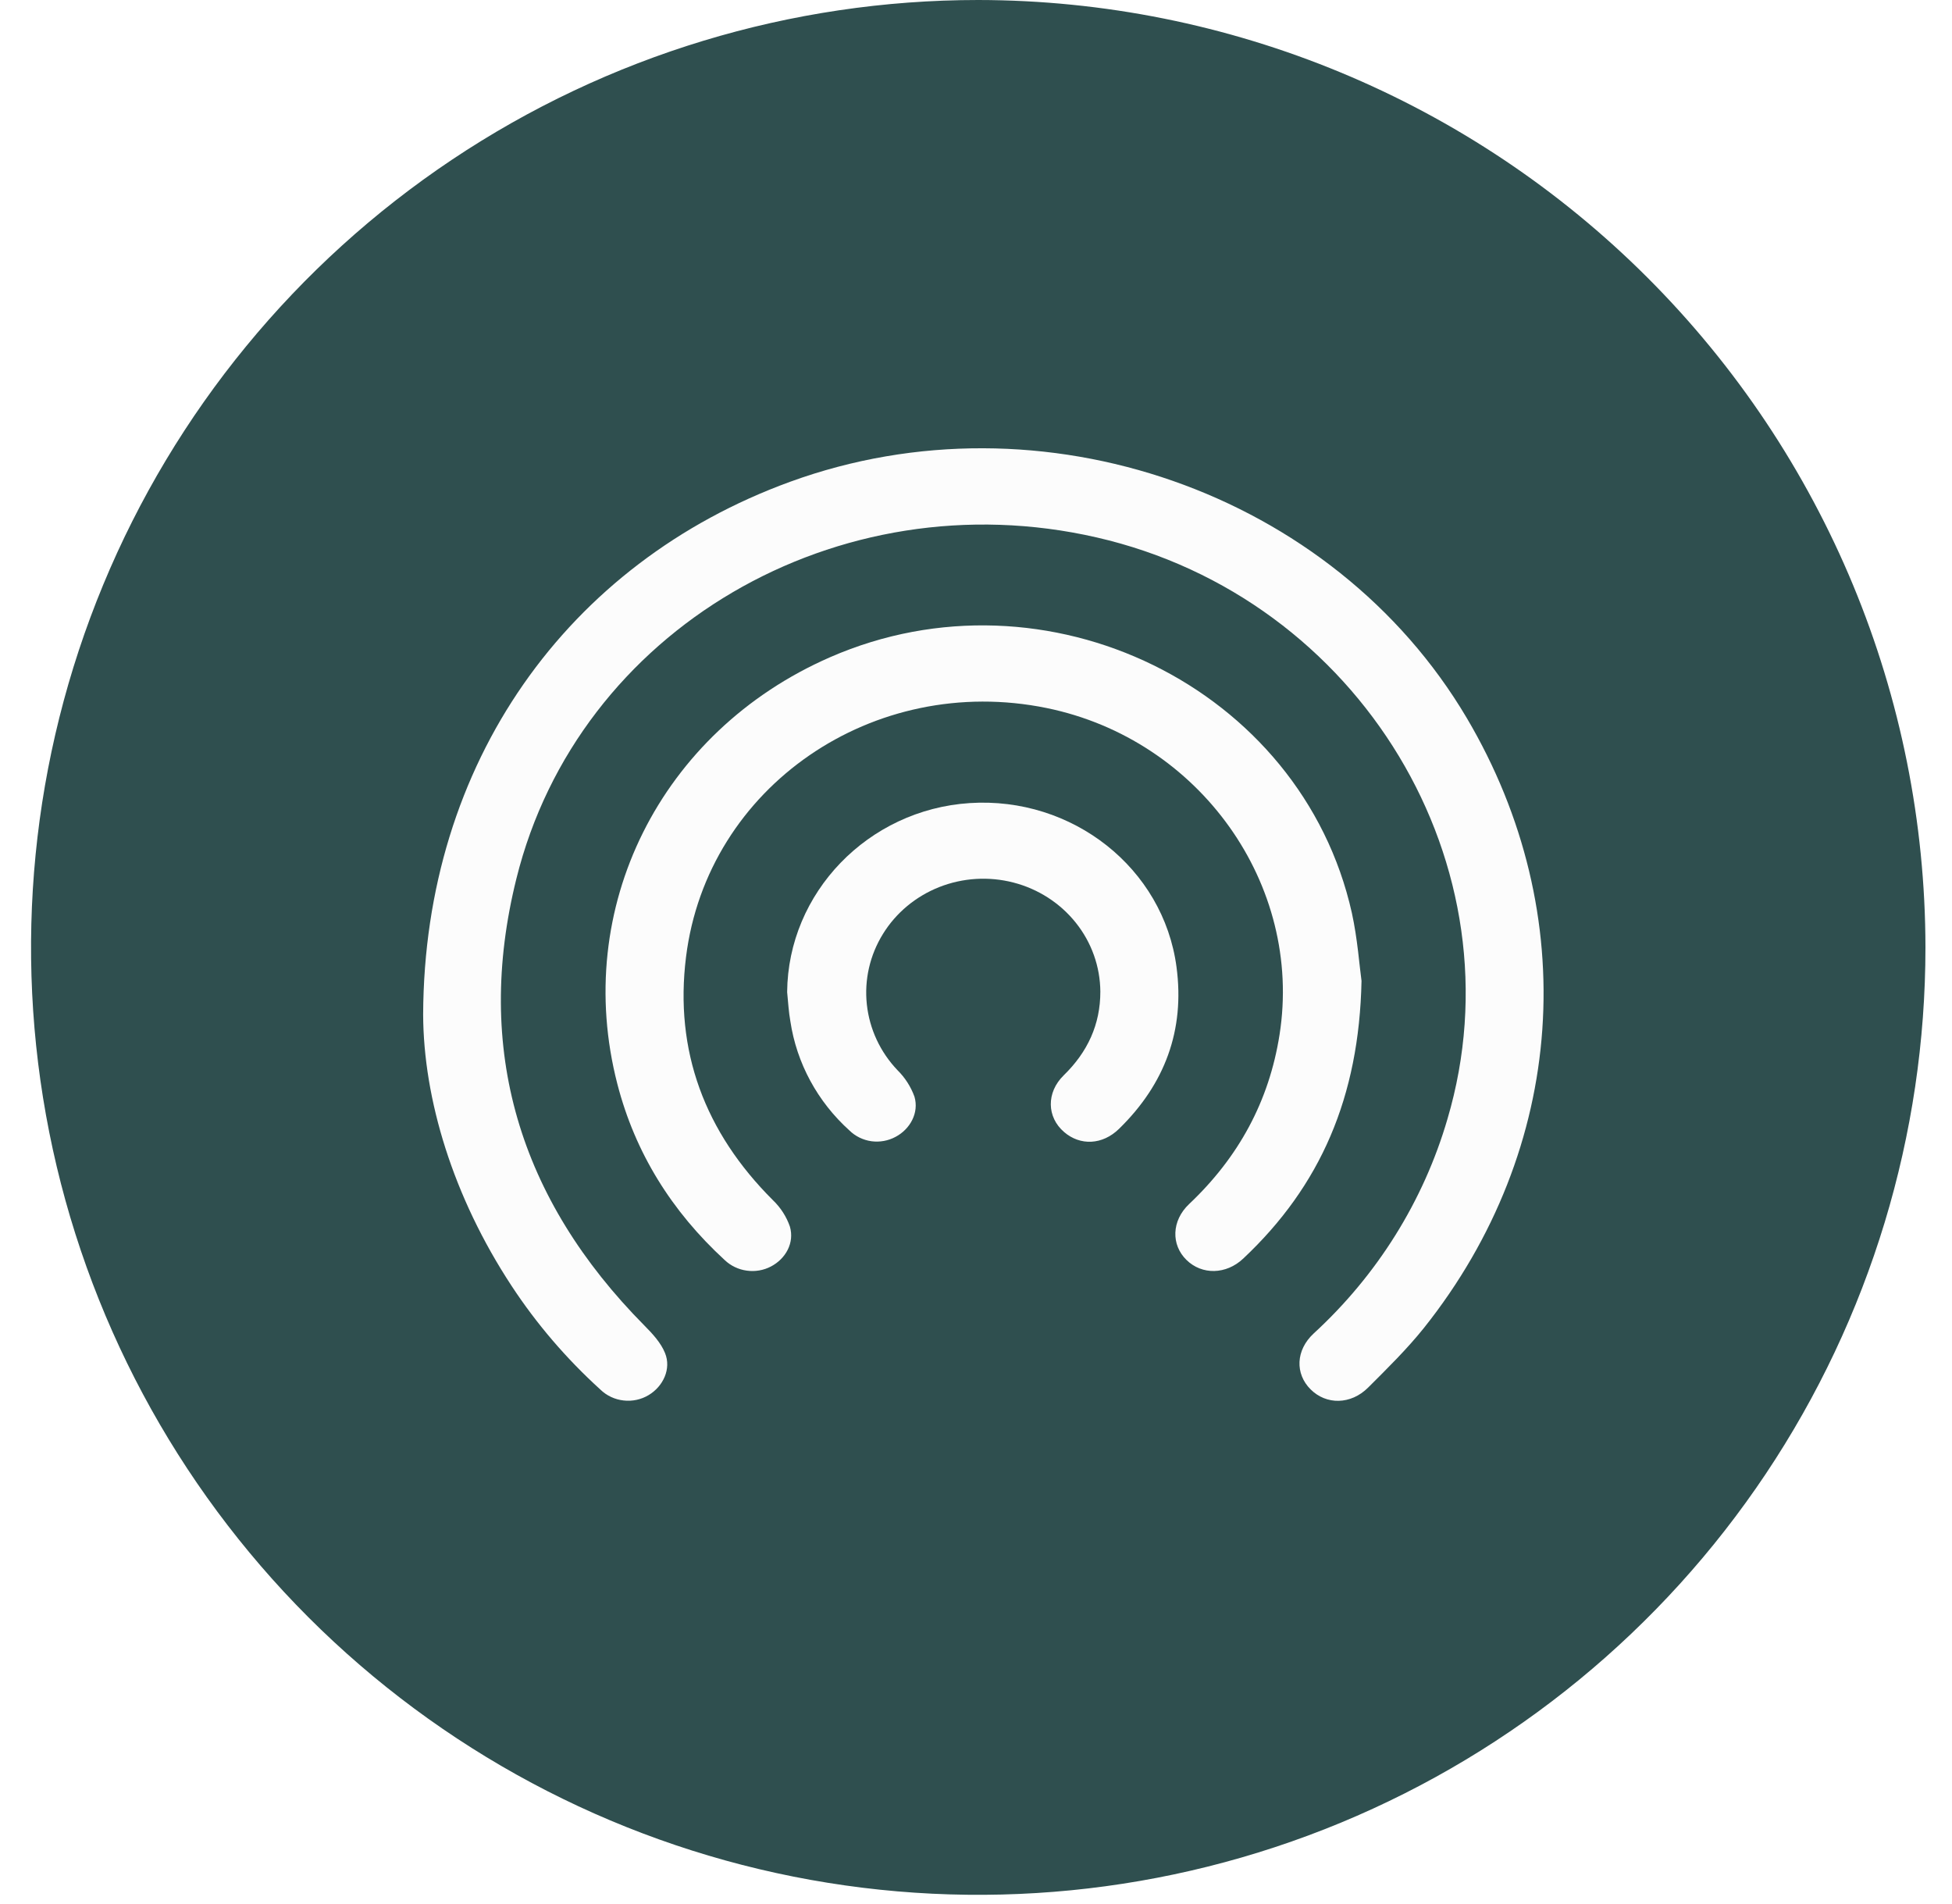
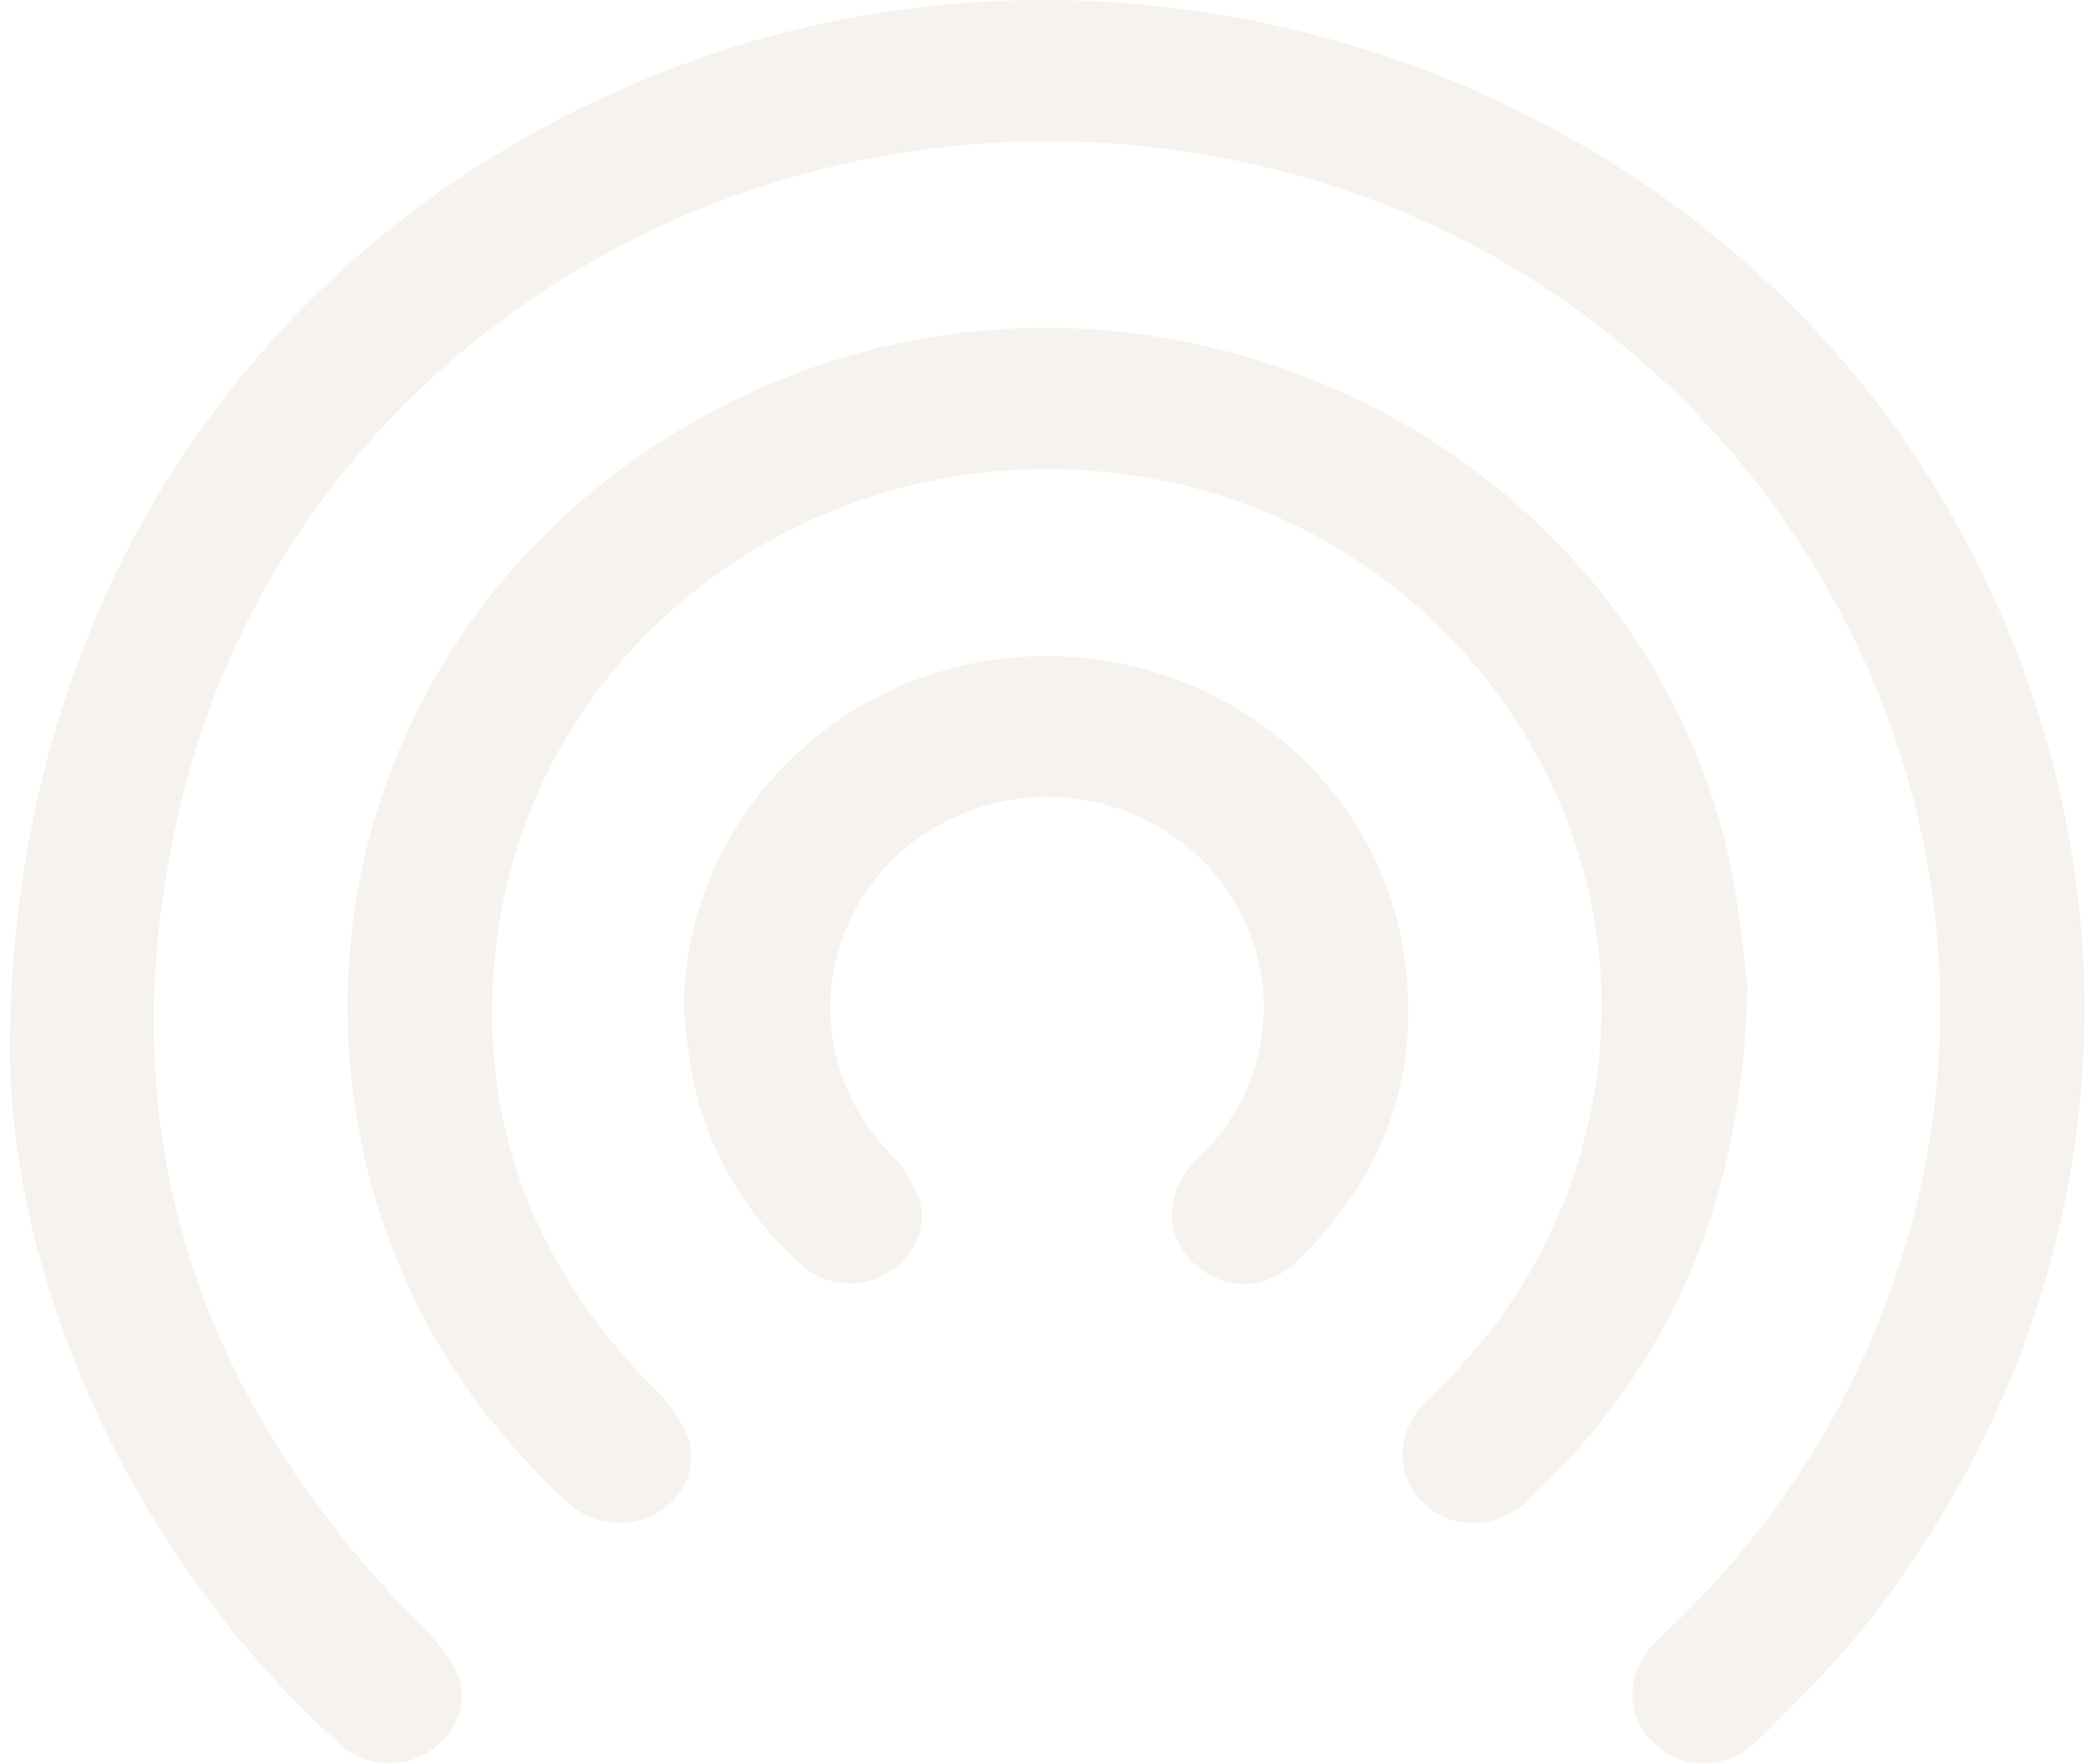
- <svg xmlns="http://www.w3.org/2000/svg" width="40" height="39" viewBox="0 0 40 39" fill="none">
-   <path d="M20.046 0C16.207 0 12.455 1.138 9.263 3.271C6.071 5.404 3.583 8.435 2.114 11.982C0.645 15.529 0.26 19.431 1.009 23.197C1.758 26.962 3.607 30.42 6.321 33.135C9.036 35.849 12.494 37.698 16.259 38.447C20.025 39.196 23.927 38.812 27.474 37.343C31.021 35.873 34.052 33.386 36.185 30.194C38.318 27.002 39.456 23.249 39.456 19.41C39.45 14.264 37.403 9.331 33.764 5.692C30.126 2.053 25.192 0.006 20.046 0Z" fill="#2F4F4F" />
-   <path d="M8.671 20.784C8.691 15.627 11.629 11.532 16.189 9.871C21.343 7.993 27.32 10.08 30.058 14.712C32.433 18.732 32.101 23.537 29.179 27.206C28.832 27.639 28.431 28.033 28.036 28.427C27.681 28.782 27.178 28.785 26.857 28.465C26.535 28.145 26.551 27.661 26.919 27.32C28.223 26.123 29.17 24.606 29.66 22.929C31.193 17.753 27.874 12.247 22.47 11.01C17.171 9.796 11.848 12.892 10.582 18.001C9.713 21.496 10.635 24.565 13.209 27.161C13.373 27.326 13.543 27.511 13.627 27.719C13.761 28.044 13.588 28.404 13.293 28.581C13.139 28.674 12.957 28.713 12.777 28.692C12.598 28.672 12.43 28.593 12.302 28.468C11.607 27.837 10.995 27.124 10.483 26.344C9.282 24.517 8.677 22.516 8.671 20.784Z" fill="#FCFCFC" />
-   <path d="M27.9 20.096C27.851 22.474 27.06 24.296 25.476 25.785C25.126 26.115 24.63 26.124 24.313 25.813C23.995 25.502 24.006 25.009 24.367 24.668C25.381 23.71 26.006 22.561 26.22 21.199C26.704 18.125 24.585 15.149 21.449 14.506C17.902 13.781 14.493 16.114 14.058 19.605C13.818 21.53 14.441 23.195 15.838 24.588C15.996 24.739 16.115 24.924 16.186 25.128C16.284 25.461 16.101 25.788 15.8 25.946C15.648 26.026 15.474 26.056 15.303 26.032C15.133 26.009 14.974 25.933 14.851 25.816C13.764 24.818 13.015 23.619 12.651 22.209C11.72 18.608 13.531 14.986 17.007 13.466C21.441 11.528 26.669 14.083 27.702 18.703C27.819 19.238 27.857 19.79 27.9 20.096Z" fill="#FCFCFC" />
-   <path d="M16.13 20.325C16.147 18.291 17.786 16.589 19.87 16.453C21.978 16.316 23.841 17.788 24.109 19.812C24.281 21.104 23.872 22.208 22.931 23.127C22.591 23.459 22.135 23.477 21.805 23.192C21.449 22.887 21.438 22.382 21.797 22.031C22.287 21.554 22.549 20.988 22.548 20.314C22.544 19.803 22.368 19.308 22.046 18.905C21.724 18.502 21.275 18.212 20.767 18.081C20.264 17.951 19.732 17.983 19.249 18.173C18.767 18.363 18.361 18.7 18.094 19.133C17.825 19.567 17.709 20.074 17.763 20.577C17.817 21.081 18.037 21.554 18.391 21.925C18.547 22.079 18.665 22.264 18.739 22.468C18.836 22.798 18.65 23.133 18.354 23.29C18.203 23.372 18.028 23.404 17.857 23.381C17.686 23.357 17.527 23.279 17.406 23.16C16.752 22.57 16.325 21.782 16.196 20.924C16.161 20.729 16.15 20.526 16.13 20.325Z" fill="#FCFCFC" />
+ <svg xmlns="http://www.w3.org/2000/svg" width="19" height="16" viewBox="0 0 19 16" fill="none">
+   <path d="M0.09 9.51C0.106 5.282 2.514 1.925 6.253 0.563C10.479 -0.976 15.38 0.735 17.624 4.532C19.571 7.828 19.299 11.768 16.903 14.775C16.619 15.131 16.29 15.453 15.966 15.777C15.675 16.068 15.263 16.07 14.999 15.808C14.736 15.546 14.749 15.149 15.051 14.869C16.119 13.887 16.896 12.644 17.297 11.269C18.555 7.026 15.833 2.511 11.403 1.497C7.058 0.502 2.694 3.04 1.656 7.229C0.944 10.094 1.7 12.611 3.81 14.739C3.945 14.874 4.084 15.026 4.153 15.196C4.262 15.462 4.12 15.758 3.879 15.903C3.753 15.979 3.604 16.011 3.456 15.994C3.309 15.977 3.171 15.913 3.067 15.81C2.496 15.293 1.995 14.708 1.576 14.069C0.59 12.571 0.094 10.931 0.09 9.51Z" fill="#F6F2ED" />
+   <path d="M15.855 8.946C15.814 10.896 15.166 12.39 13.867 13.611C13.58 13.881 13.174 13.889 12.913 13.634C12.653 13.379 12.662 12.975 12.958 12.695C13.79 11.91 14.302 10.967 14.477 9.851C14.874 7.331 13.137 4.89 10.566 4.364C7.657 3.769 4.863 5.682 4.506 8.544C4.309 10.122 4.82 11.487 5.965 12.629C6.095 12.753 6.193 12.904 6.251 13.072C6.331 13.345 6.181 13.613 5.934 13.743C5.809 13.808 5.667 13.832 5.527 13.813C5.387 13.794 5.257 13.732 5.156 13.636C4.265 12.818 3.651 11.835 3.352 10.679C2.589 7.726 4.074 4.757 6.924 3.511C10.559 1.922 14.845 4.017 15.692 7.804C15.788 8.243 15.819 8.696 15.855 8.946Z" fill="#F6F2ED" />
+   <path d="M6.205 9.134C6.219 7.467 7.563 6.071 9.271 5.96C10.999 5.848 12.527 7.054 12.747 8.713C12.888 9.773 12.552 10.678 11.781 11.432C11.502 11.704 11.128 11.719 10.858 11.485C10.566 11.234 10.556 10.821 10.851 10.533C11.252 10.142 11.468 9.677 11.467 9.125C11.464 8.706 11.319 8.301 11.055 7.97C10.791 7.639 10.423 7.402 10.007 7.294C9.594 7.187 9.158 7.214 8.762 7.37C8.367 7.525 8.034 7.802 7.815 8.157C7.595 8.513 7.5 8.928 7.544 9.341C7.588 9.754 7.768 10.142 8.059 10.446C8.186 10.572 8.283 10.724 8.344 10.891C8.424 11.162 8.271 11.436 8.028 11.565C7.904 11.632 7.761 11.659 7.621 11.639C7.48 11.62 7.35 11.556 7.251 11.458C6.715 10.975 6.365 10.329 6.259 9.626C6.23 9.465 6.222 9.299 6.205 9.134Z" fill="#F6F2ED" />
</svg>
